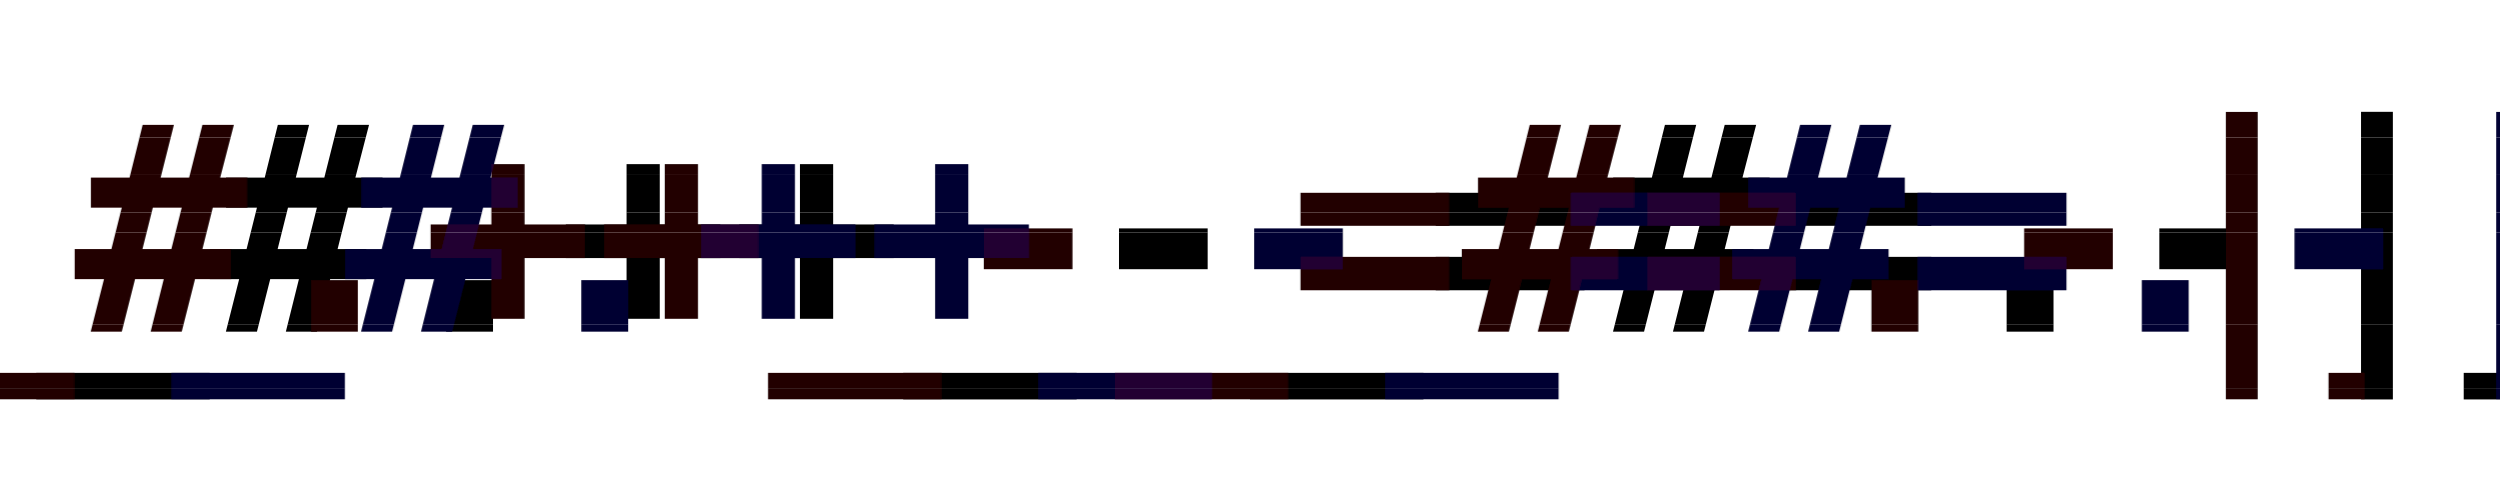
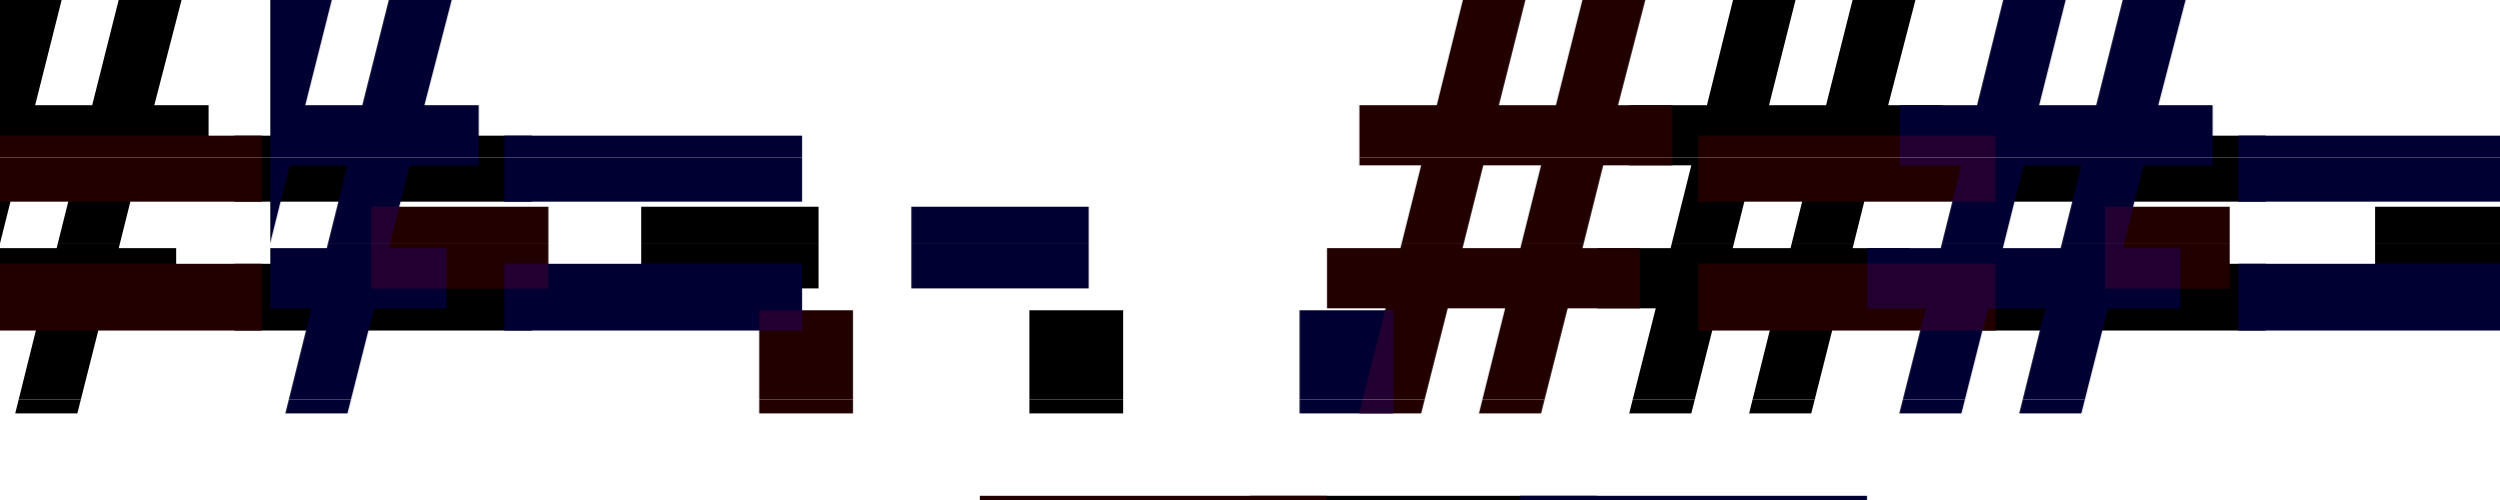
- <svg xmlns="http://www.w3.org/2000/svg" viewBox="0 0 200 40" preserveAspectRatio="none">
+ <svg xmlns="http://www.w3.org/2000/svg" viewBox="0 0 100 20" preserveAspectRatio="none">
  <style>
          text { fill: #220033; }
          @media (prefers-color-scheme: dark) { text { fill: #DDCCFF; } }
      </style>
-   <text filter="url(#glitch)" font-family="monospace, serif" font-weight="bolder" font-size="x-large" textLength="90%" lengthAdjust="spacingAndGlyphs" text-anchor="middle" dominant-baseline="middle" x="50%" y="50%">|_#.++_-_=#=.-|_</text>
+   <text filter="url(#glitch)" font-family="monospace, serif" font-weight="bolder" font-size="x-large" text-anchor="middle" dominant-baseline="middle" x="50%" y="50%">.+_|#=-._#=-__|+</text>
  <defs>
    <filter id="glitch" primitiveUnits="objectBoundingBox" x="-10%" y="0%" width="120%" height="100%">
      <feColorMatrix in="SourceGraphic" result="red" type="matrix" values="1 0 0 0 0 0 0 0 0 0 0 0 0 0 0 0 0 0 1 0" />
      <feColorMatrix in="SourceGraphic" result="green" type="matrix" values="0 0 0 0 0 0 1 0 0 0 0 0 0 0 0 0 0 0 1 0" />
      <feColorMatrix in="SourceGraphic" result="blue" type="matrix" values="0 0 0 0 0 0 0 0 0 0 0 0 1 0 0 0 0 0 1 0" />
      <feOffset in="red" result="red-shifted" dx="-0.05" dy="0">
-         <animate attributeName="dx" keyTimes="0; 0.32; 0.52; 0.70; 0.89; 0.90" values="0.02; -0.03; -0.02; -0.03; 0.07; 0.04" begin="0" dur="29s" calcMode="discrete" repeatCount="indefinite" fill="freeze" />
+         <animate attributeName="dx" keyTimes="0; 0.01; 0.05; 0.09; 0.15; 0.16; 0.17; 0.36; 0.43; 0.47; 0.51; 0.52; 0.57; 0.59; 0.61; 0.62; 0.65; 0.66; 0.76; 0.82; 0.83; 0.84; 0.87; 0.89; 0.92; 0.96; 0.97" values="0.06; 0.06; 0.07; -0.02; 0.02; 0.06; 0.02; 0.06; -0.04; 0.05; -0.04; -0.07; -0.03; 0.02; -0.06; -0.02; 0.04; -0.01; 0.01; -0.06; 0.03; -0.03; 0.06; 0.04; 0.01; -0.04; 0.03" begin="0" dur="22s" calcMode="discrete" repeatCount="indefinite" fill="freeze" />
      </feOffset>
      <feOffset in="blue" result="blue-shifted" dx="0.05" dy="0">
-         <animate attributeName="dx" keyTimes="0; 0.05; 0.06; 0.07; 0.09; 0.14; 0.15; 0.16; 0.17; 0.21; 0.22; 0.23; 0.29; 0.41; 0.44; 0.46; 0.51; 0.56; 0.63; 0.71; 0.76; 0.85; 0.89; 0.96" values="0.03; 0.05; -0.04; 0.02; -0.04; -0.01; -0.05; 0.02; 0.04; 0.06; 0.07; -0.05; -0.03; -0.05; 0.02; -0.06; -0.02; -0.07; -0.06; -0.05; -0.01; -0.01; 0.03; -0.05" begin="0" dur="17s" calcMode="discrete" repeatCount="indefinite" fill="freeze" />
+         <animate attributeName="dx" keyTimes="0; 0.01; 0.15; 0.16; 0.18; 0.19; 0.21; 0.28; 0.42; 0.47; 0.49; 0.60; 0.65; 0.72; 0.75; 0.83; 0.99" values="0.04; -0.06; -0.05; -0.06; -0.04; 0.07; 0.06; 0.03; 0.07; 0.05; 0.04; 0.05; -0.06; 0.02; -0.02; 0.05; -0.06" begin="0" dur="29s" calcMode="discrete" repeatCount="indefinite" fill="freeze" />
      </feOffset>
      <feBlend mode="screen" in="red-shifted" in2="green" result="red-green" />
      <feBlend mode="screen" in="red-green" in2="blue-shifted" result="blended" />
-       <feOffset in="blended" dx="0" dy="0" y="0%" height="9%" result="slice_1a" />
-       <feOffset in="blended" dx="0" dy="0" y="9%" height="13%" result="slice_1b">
-         <animate attributeName="dx" keyTimes="0; 0.06; 0.14; 0.18; 0.34; 0.39; 0.44; 0.50; 0.54; 0.55; 0.56; 0.61; 0.69; 0.74; 0.78; 0.79; 0.89; 0.93" values="0.01; -0.01; 0.01; -0.05; 0.02; 0.06; -0.05; -0.06; 0.03; -0.06; 0.04; 0.07; -0.05; 0.06; 0.04; 0.01; 0.05; 0.05" begin="0s" dur="19s" calcMode="discrete" repeatCount="indefinite" fill="freeze" />
+       <feOffset in="blended" dx="0" dy="0" y="0%" height="32%" result="slice_1a" />
+       <feOffset in="blended" dx="0" dy="0" y="32%" height="15%" result="slice_1b">
+         <animate attributeName="dx" keyTimes="0; 0.05; 0.06; 0.15; 0.17; 0.23; 0.24; 0.35; 0.43; 0.49; 0.68; 0.71; 0.73; 0.74; 0.88; 0.97; 0.98" values="-0.07; -0.07; 0.04; 0.07; -0.06; 0.02; 0.03; -0.07; 0.07; -0.06; 0.05; 0.05; -0.02; 0.03; 0.06; 0.07; 0.02" begin="0s" dur="14s" calcMode="discrete" repeatCount="indefinite" fill="freeze" />
      </feOffset>
-       <feOffset in="blended" dx="0" dy="0" y="22%" height="13%" result="slice_2a" />
-       <feOffset in="blended" dx="0" dy="0" y="35%" height="7%" result="slice_2b">
-         <animate attributeName="dx" keyTimes="0; 0.01; 0.09; 0.19; 0.21; 0.23; 0.28; 0.32; 0.37; 0.73; 0.74; 0.82; 0.92; 0.97" values="-0.03; 0.05; 0.04; 0.05; 0.01; 0.02; 0.02; -0.07; -0.03; -0.07; 0.02; 0.03; -0.02; -0.05" begin="0s" dur="26s" calcMode="discrete" repeatCount="indefinite" fill="freeze" />
+       <feOffset in="blended" dx="0" dy="0" y="47%" height="27%" result="slice_2a" />
+       <feOffset in="blended" dx="0" dy="0" y="74%" height="6%" result="slice_2b">
+         <animate attributeName="dx" keyTimes="0; 0.08; 0.14; 0.30; 0.72; 0.74; 0.83; 0.89" values="0.05; 0.07; -0.06; -0.05; -0.01; -0.02; -0.07; -0.01" begin="0s" dur="5s" calcMode="discrete" repeatCount="indefinite" fill="freeze" />
      </feOffset>
-       <feOffset in="blended" dx="0" dy="0" y="42%" height="32%" result="slice_3a" />
-       <feOffset in="blended" dx="0" dy="0" y="74%" height="22%" result="slice_3b">
-         <animate attributeName="dx" keyTimes="0; 0.06; 0.11; 0.12; 0.13; 0.14; 0.16; 0.17; 0.21; 0.22; 0.32; 0.49; 0.50; 0.56; 0.75; 0.84; 0.86; 0.90; 0.94; 0.98" values="0.01; 0.05; 0.07; 0.04; 0.04; -0.05; 0.05; -0.05; -0.02; 0.05; 0.06; 0.04; 0.05; -0.05; -0.06; -0.04; -0.07; 0.03; -0.03; 0.07" begin="0s" dur="21s" calcMode="discrete" repeatCount="indefinite" fill="freeze" />
+       <feOffset in="blended" dx="0" dy="0" y="80%" height="6%" result="slice_3a" />
+       <feOffset in="blended" dx="0" dy="0" y="86%" height="14%" result="slice_3b">
+         <animate attributeName="dx" keyTimes="0; 0.07; 0.22; 0.23; 0.24; 0.34; 0.36; 0.37; 0.41; 0.42; 0.45; 0.47; 0.48; 0.53; 0.56; 0.58; 0.59; 0.61; 0.65; 0.68; 0.75; 0.82; 0.84; 0.92" values="-0.07; -0.01; -0.07; 0.06; -0.02; -0.01; 0.03; -0.01; -0.07; 0.01; 0.03; -0.06; 0.05; 0.02; 0.03; -0.05; -0.05; 0.05; -0.01; -0.06; -0.03; 0.07; 0.03; -0.03" begin="0s" dur="15s" calcMode="discrete" repeatCount="indefinite" fill="freeze" />
      </feOffset>
-       <feOffset in="blended" dx="0" dy="0" y="96%" height="4%" result="slice_4a" />
-       <feOffset in="blended" dx="0" dy="0" y="100%" height="20%" result="slice_4b">
-         <animate attributeName="dx" keyTimes="0; 0.02; 0.04; 0.16; 0.17; 0.20; 0.21; 0.26; 0.32; 0.34; 0.39; 0.43; 0.46; 0.57; 0.60; 0.65; 0.67; 0.69; 0.70; 0.75; 0.84; 0.86; 0.88; 0.91; 0.93; 1.00" values="-0.03; 0.03; -0.04; -0.03; 0.07; -0.01; -0.07; 0.05; 0.01; 0.07; -0.03; 0.01; -0.03; -0.06; 0.01; 0.05; -0.05; -0.04; -0.07; 0.07; -0.07; 0.07; -0.03; 0.02; 0.07; -0.05" begin="0s" dur="22s" calcMode="discrete" repeatCount="indefinite" fill="freeze" />
+       <feOffset in="blended" dx="0" dy="0" y="100%" height="23%" result="slice_4a" />
+       <feOffset in="blended" dx="0" dy="0" y="123%" height="7%" result="slice_4b">
+         <animate attributeName="dx" keyTimes="0; 0.04; 0.07; 0.10; 0.15; 0.17; 0.20; 0.27; 0.42; 0.43; 0.44; 0.50; 0.52; 0.60; 0.84; 0.87; 0.90; 0.91" values="-0.01; 0.01; -0.05; 0.02; 0.05; -0.02; -0.02; 0.03; -0.04; -0.04; 0.06; 0.02; 0.02; -0.02; -0.06; -0.03; 0.05; 0.05" begin="0s" dur="16s" calcMode="discrete" repeatCount="indefinite" fill="freeze" />
      </feOffset>
      <feMerge>
        <feMergeNode in="slice_1a" />
        <feMergeNode in="slice_1b" />
        <feMergeNode in="slice_2a" />
        <feMergeNode in="slice_2b" />
        <feMergeNode in="slice_3a" />
        <feMergeNode in="slice_3b" />
        <feMergeNode in="slice_4a" />
        <feMergeNode in="slice_4b" />
      </feMerge>
    </filter>
  </defs>
</svg>
